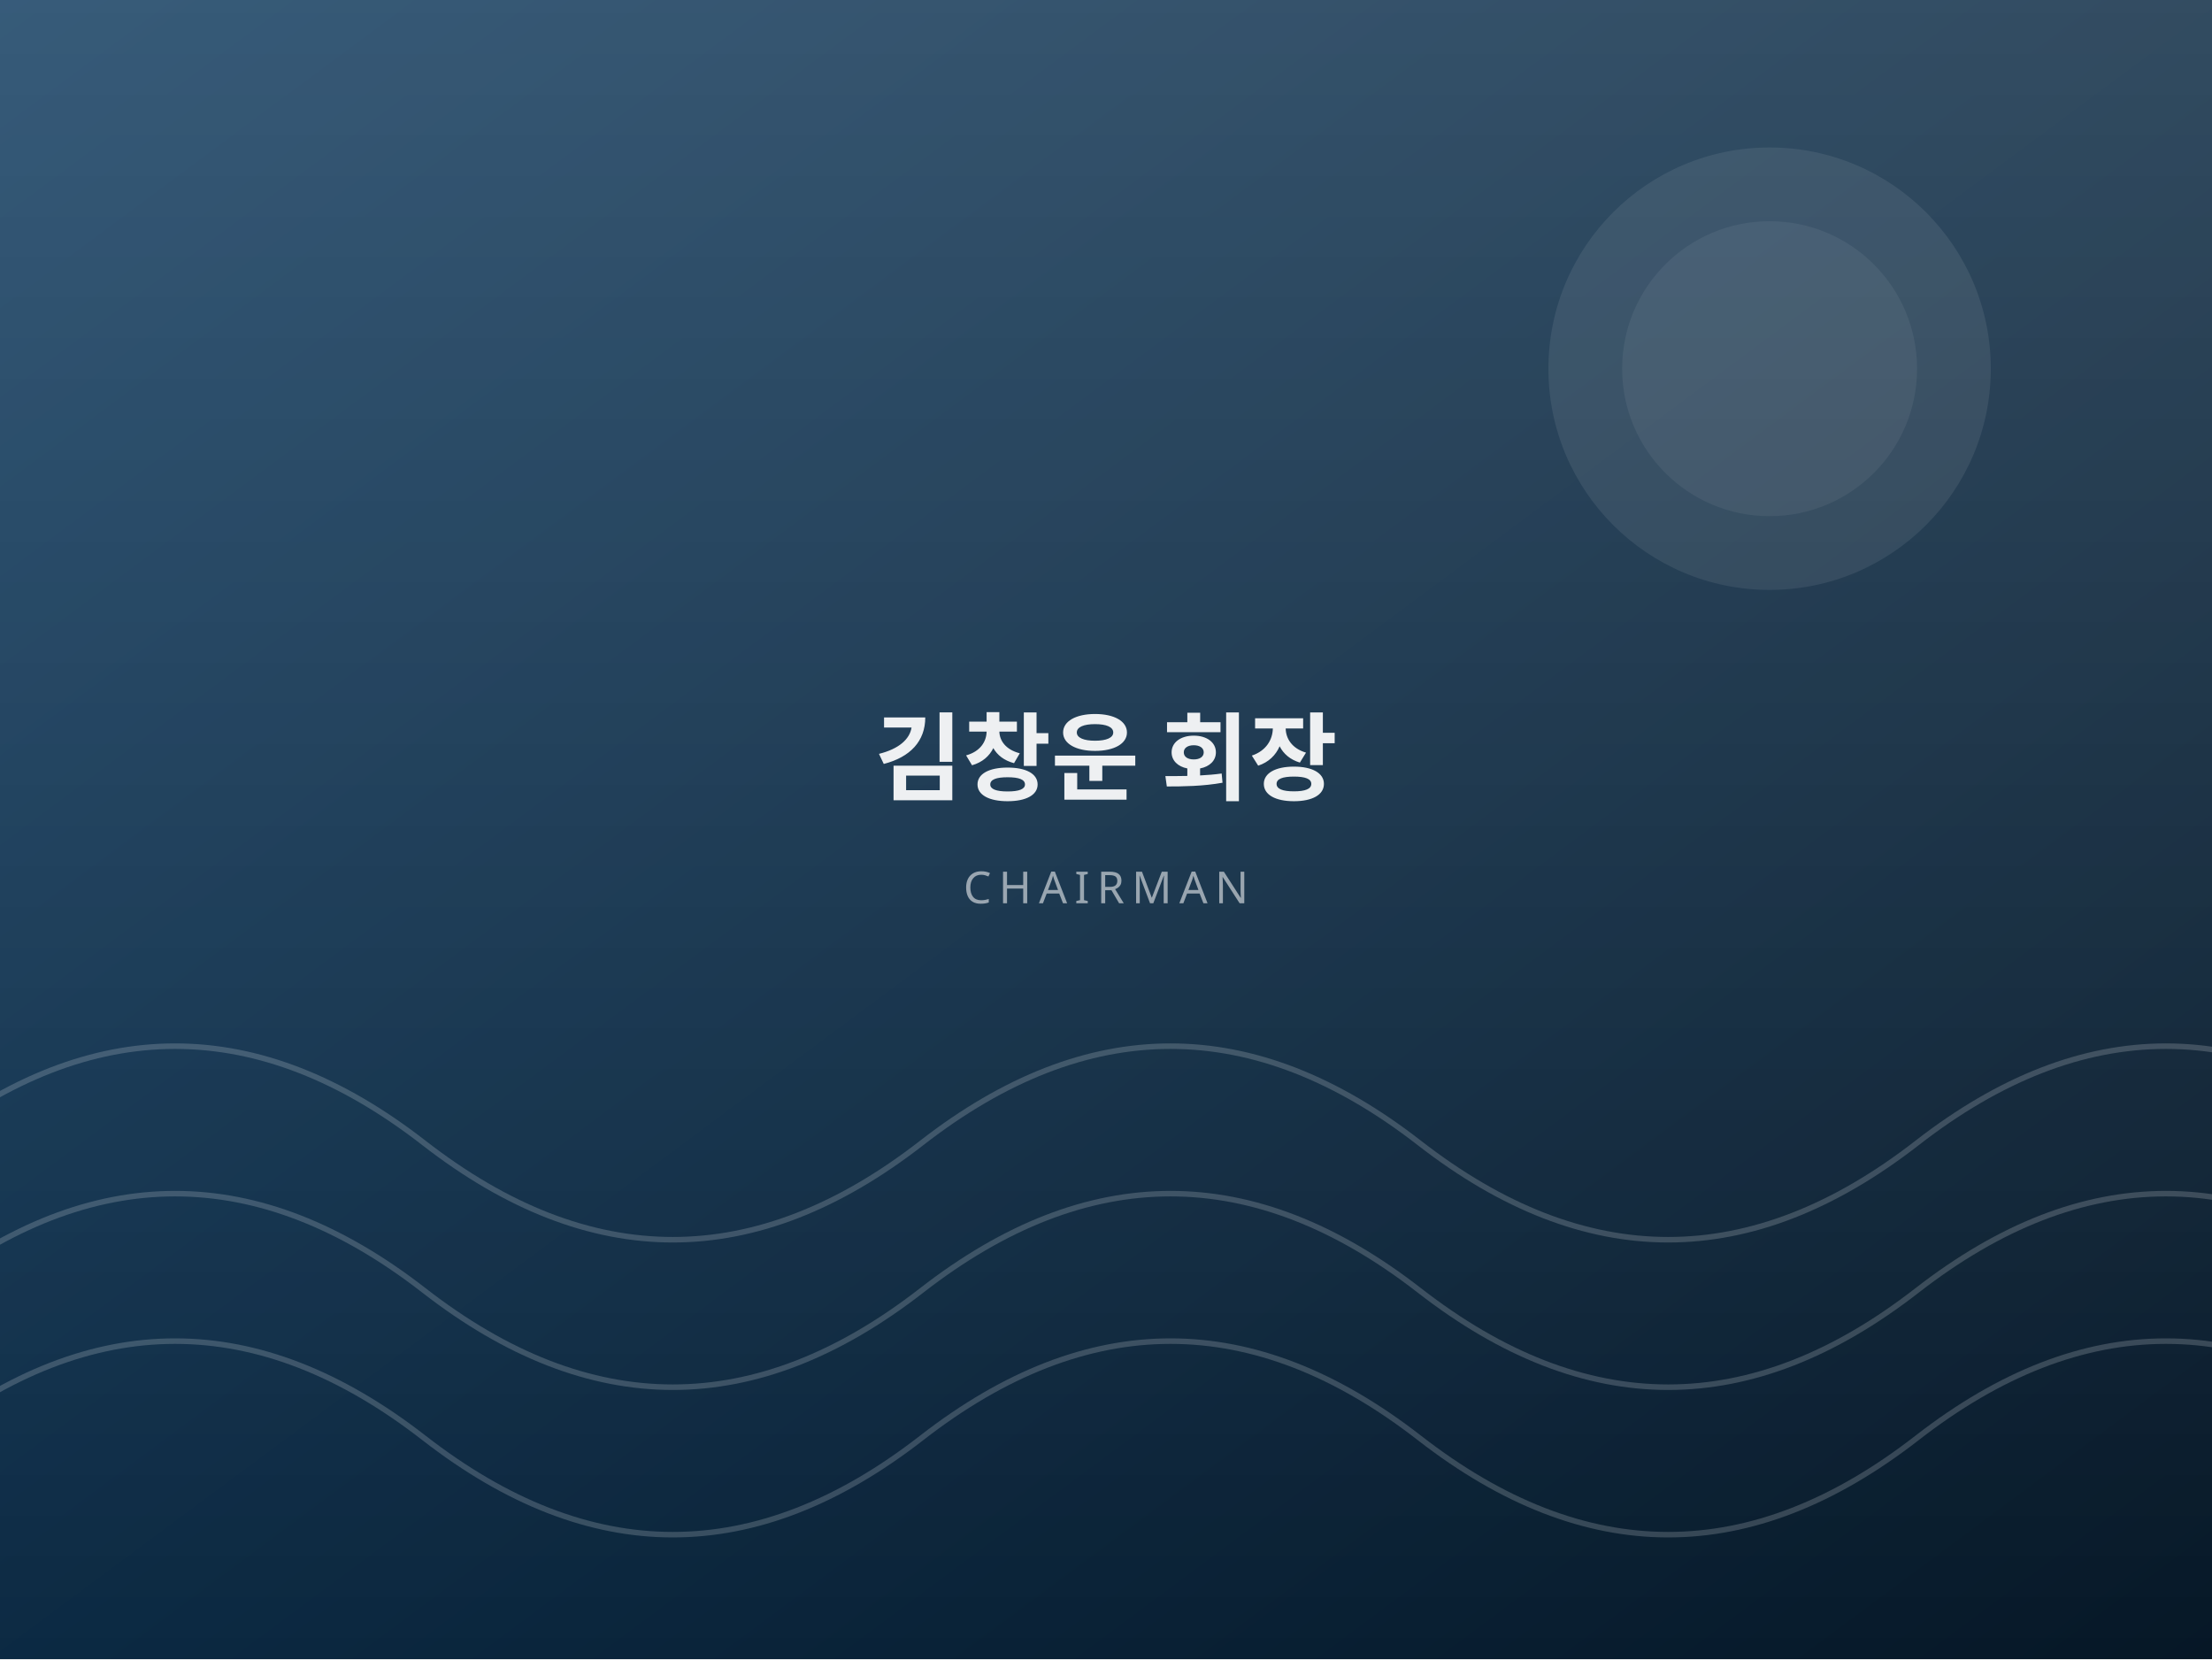
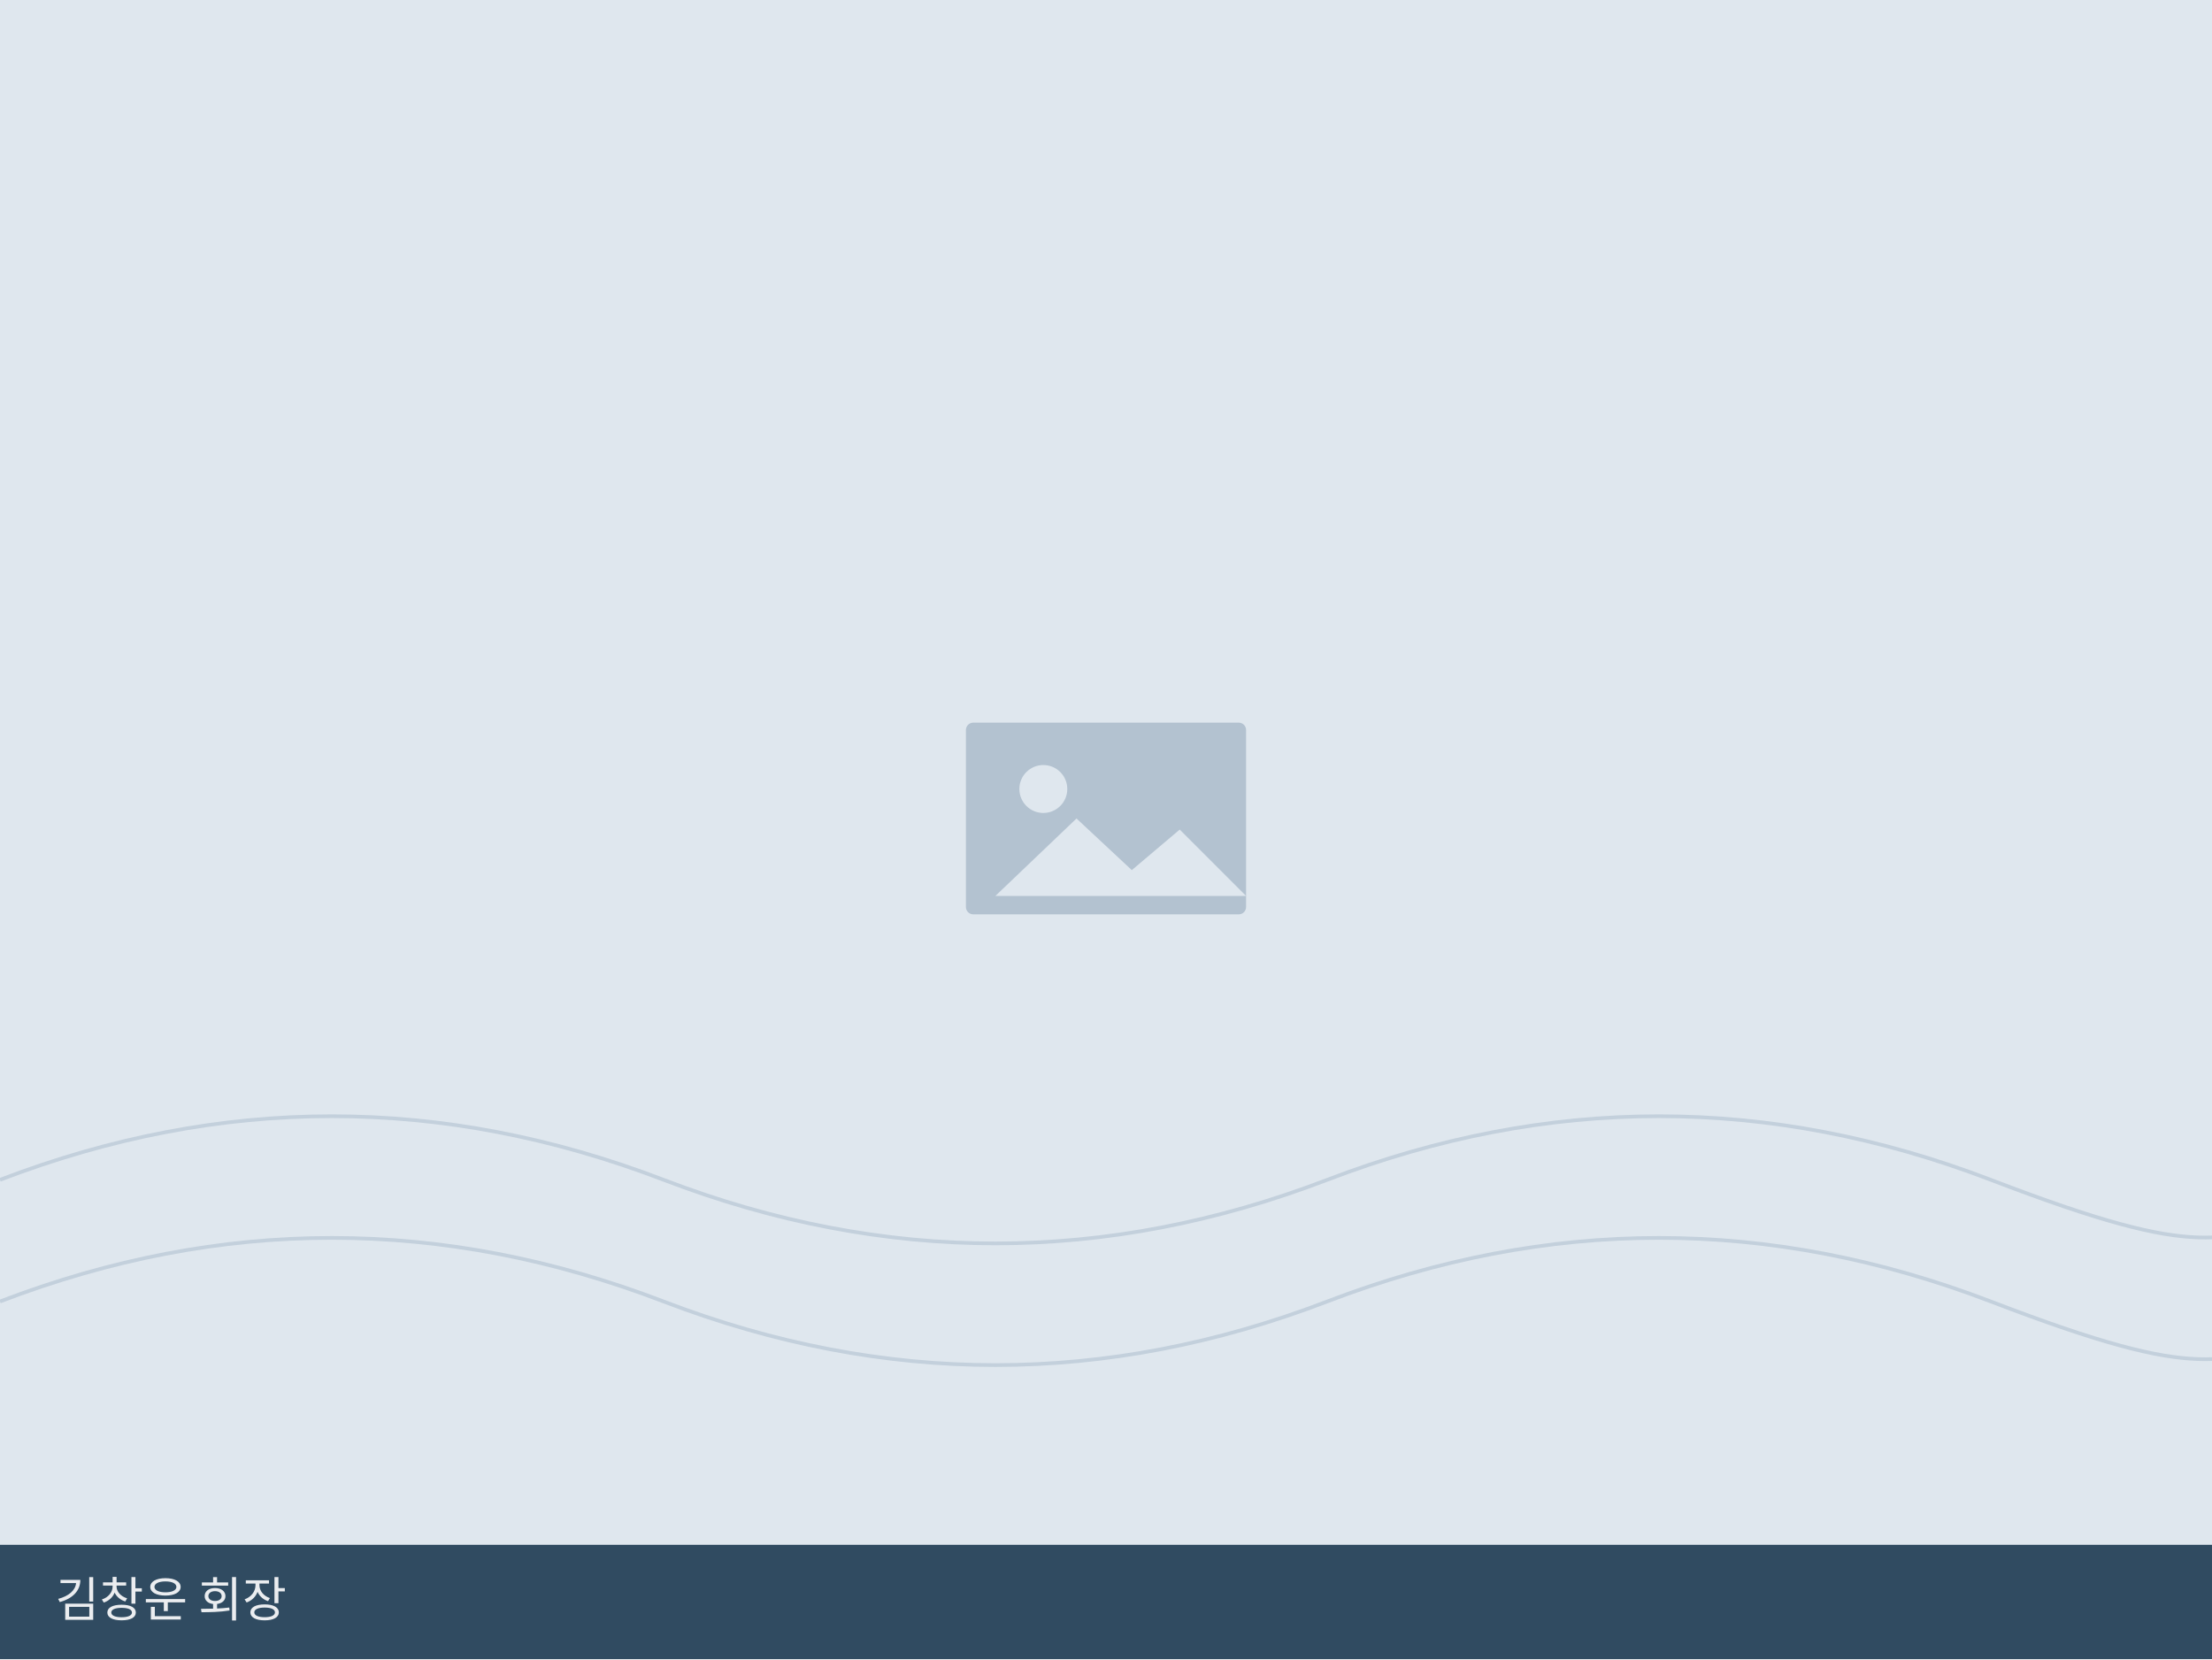
<svg xmlns="http://www.w3.org/2000/svg" viewBox="0 0 1200 900" width="1200" height="900" role="img" aria-label="김창운 회장">
-   <defs>
-     <linearGradient id="g" x1="0" y1="0" x2="1" y2="1">
-       <stop offset="0" stop-color="#113c60" />
-       <stop offset="1" stop-color="#061726" />
-     </linearGradient>
-     <linearGradient id="s" x1="0" y1="0" x2="0" y2="1">
-       <stop offset="0" stop-color="#fff" stop-opacity=".16" />
-       <stop offset="1" stop-color="#fff" stop-opacity="0" />
-     </linearGradient>
-   </defs>
-   <rect width="1200" height="900" fill="url(#g)" />
-   <rect width="1200" height="900" fill="url(#s)" />
-   <g fill="none" stroke="#fff" stroke-opacity=".18" stroke-width="3">
-     <path d="M-40 620c90-70 180-70 270 0s180 70 270 0 180-70 270 0 180 70 270 0 180-70 270 0" />
-     <path d="M-40 700c90-70 180-70 270 0s180 70 270 0 180-70 270 0 180 70 270 0 180-70 270 0" />
-     <path d="M-40 780c90-70 180-70 270 0s180 70 270 0 180-70 270 0 180 70 270 0 180-70 270 0" />
+   <rect width="1200" height="900" fill="#dfe7ee" />
+   <g fill="none" stroke="#c3d0dc" stroke-width="2">
+     <path d="M0 640c120-46 240-46 360 0s240 46 360 0 240-46 360 0 120 30 180 22" />
+     <path d="M0 706c120-46 240-46 360 0s240 46 360 0 240-46 360 0 120 30 180 22" />
  </g>
-   <circle cx="960" cy="200" r="120" fill="#fff" fill-opacity=".08" />
-   <circle cx="960" cy="200" r="80" fill="#fff" fill-opacity=".06" />
-   <text x="600" y="430" text-anchor="middle" fill="#fff" fill-opacity=".92" font-family="'Apple SD Gothic Neo','Malgun Gothic',sans-serif" font-size="52" font-weight="700">김창운 회장</text>
-   <text x="600" y="490" text-anchor="middle" fill="#fff" fill-opacity=".55" font-family="'Apple SD Gothic Neo','Malgun Gothic',sans-serif" font-size="24" letter-spacing="4">CHAIRMAN</text>
+   <g fill="#b3c2d0">
+     <rect x="524" y="392" width="152" height="104" rx="4" />
+     <circle cx="566" cy="428" r="13" fill="#dfe7ee" />
+     <path d="M540 486l44-42 30 28 26-22 36 36z" fill="#dfe7ee" />
+   </g>
+   <rect x="0" y="838" width="1200" height="62" fill="#0a2942" fill-opacity=".82" />
+   <text x="30" y="877" fill="#ffffff" fill-opacity=".9" font-family="'Apple SD Gothic Neo','Malgun Gothic',sans-serif" font-size="26">김창운 회장</text>
</svg>
